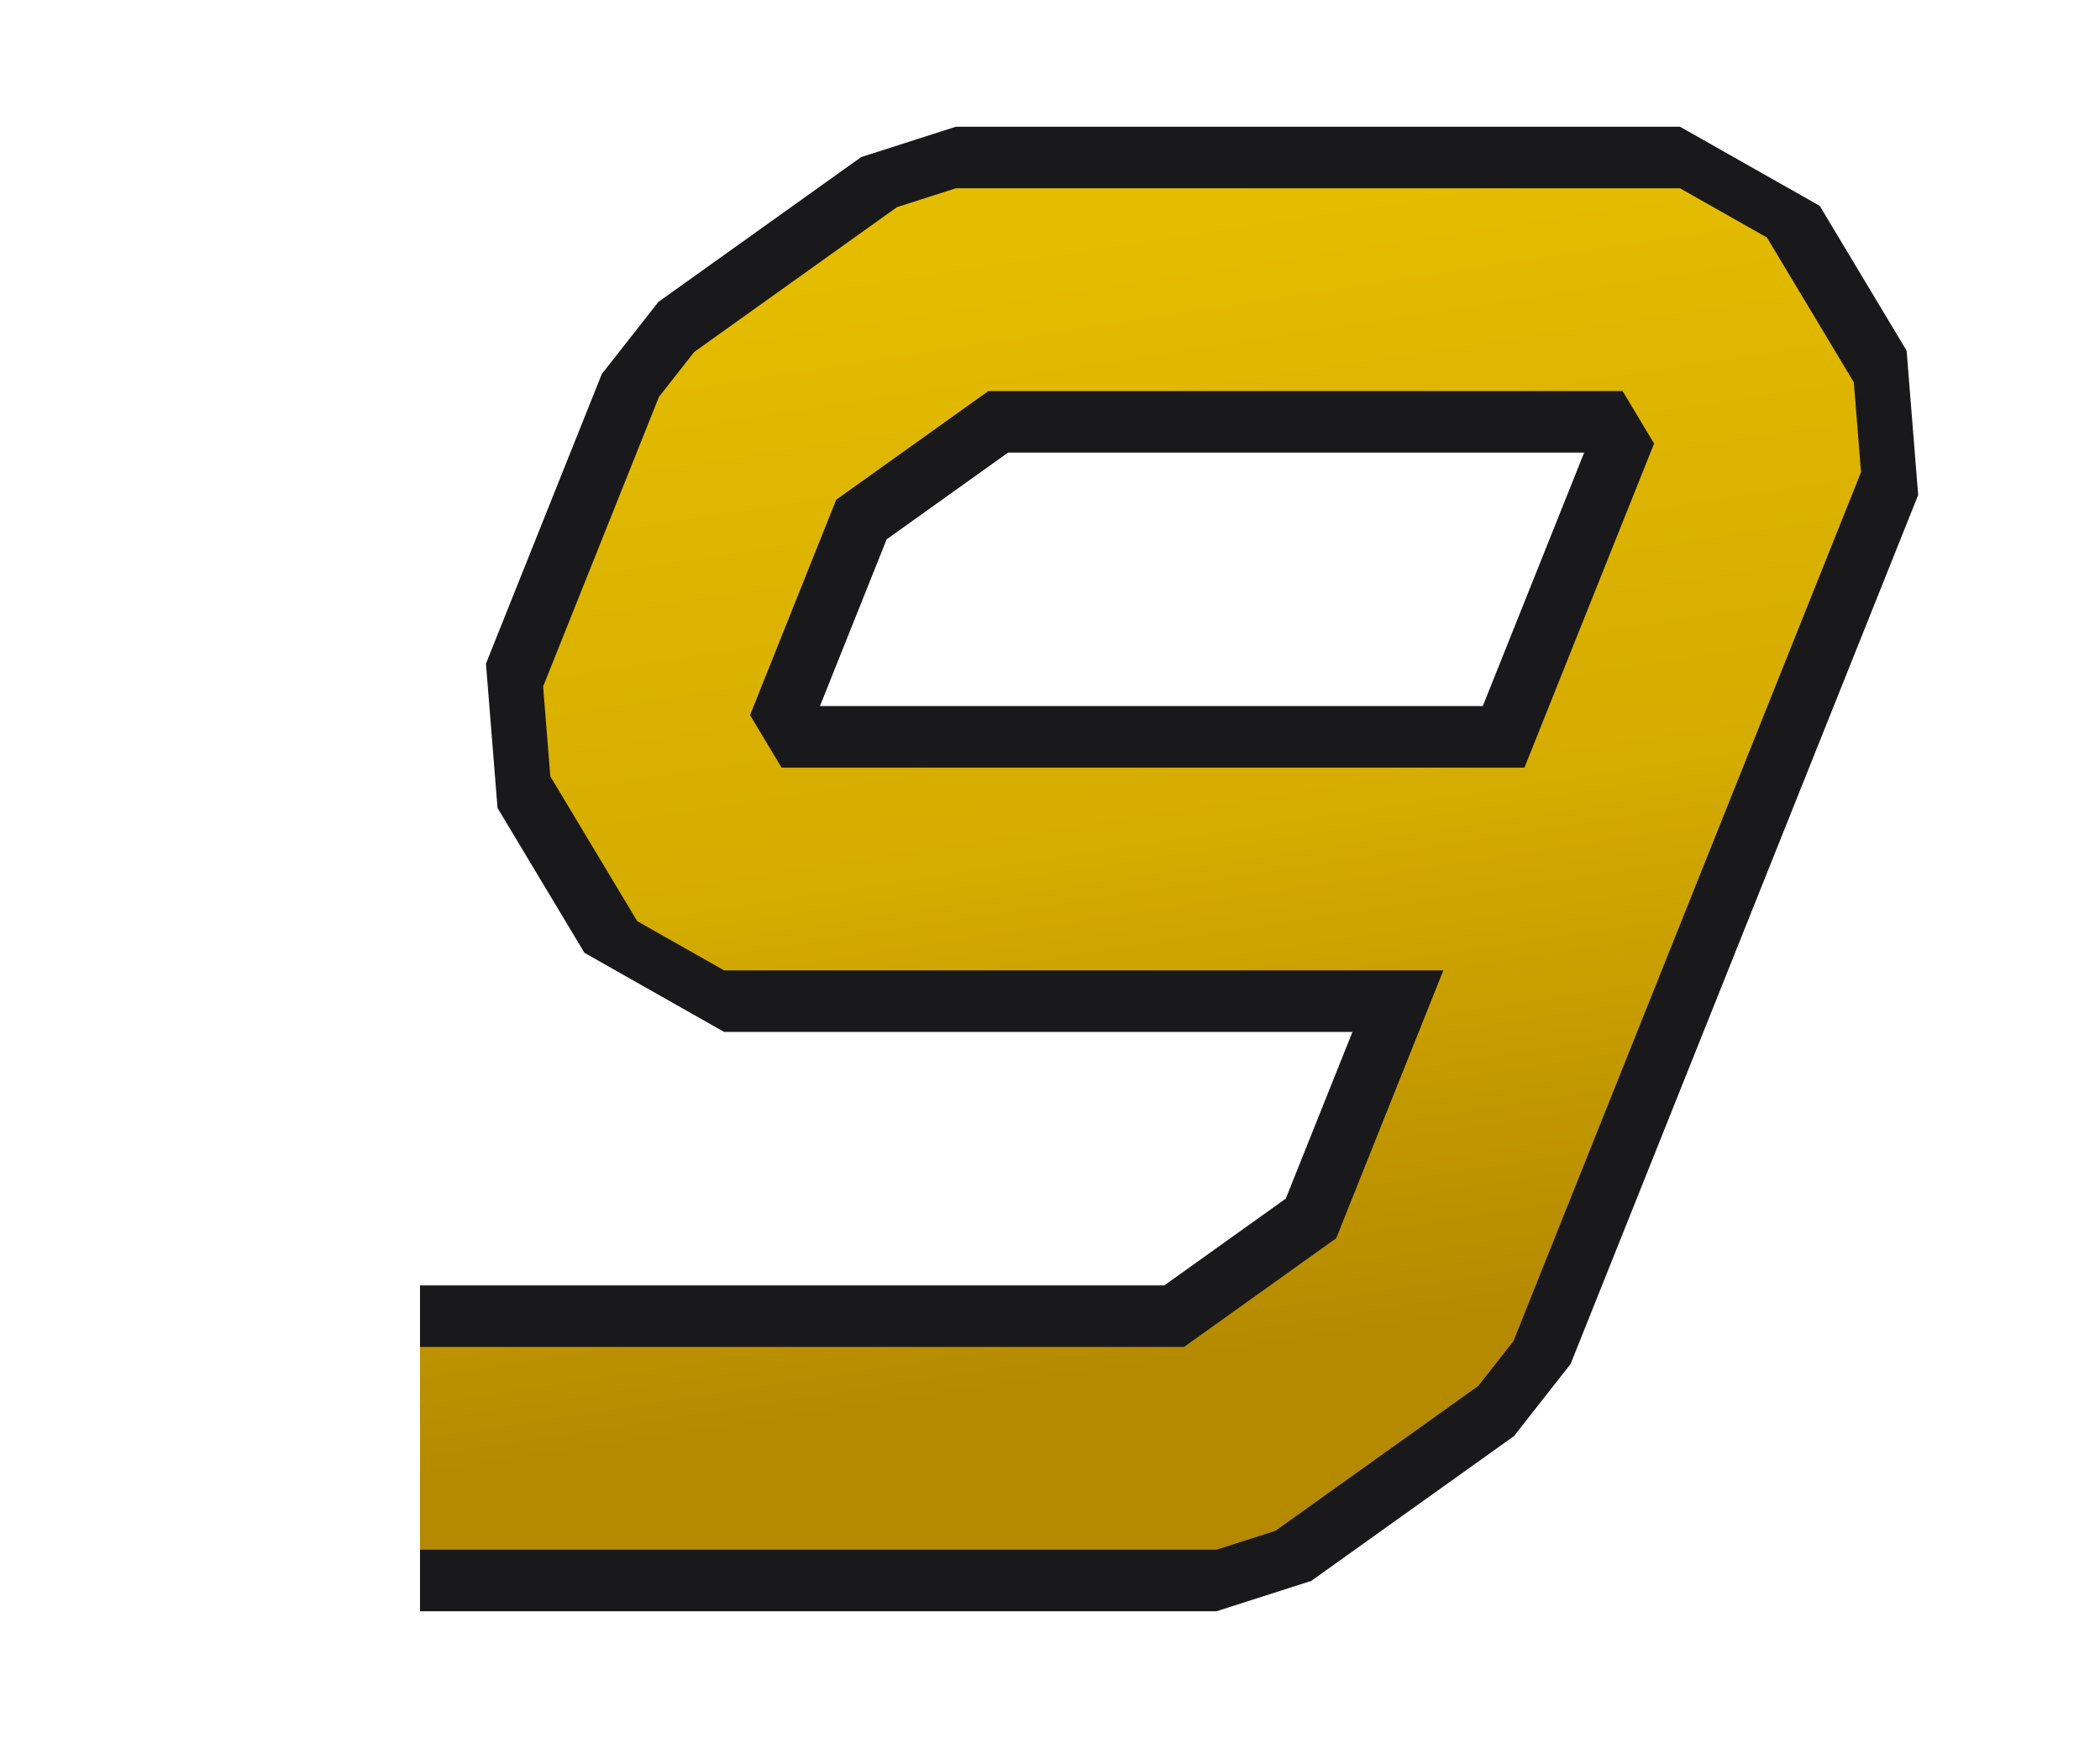
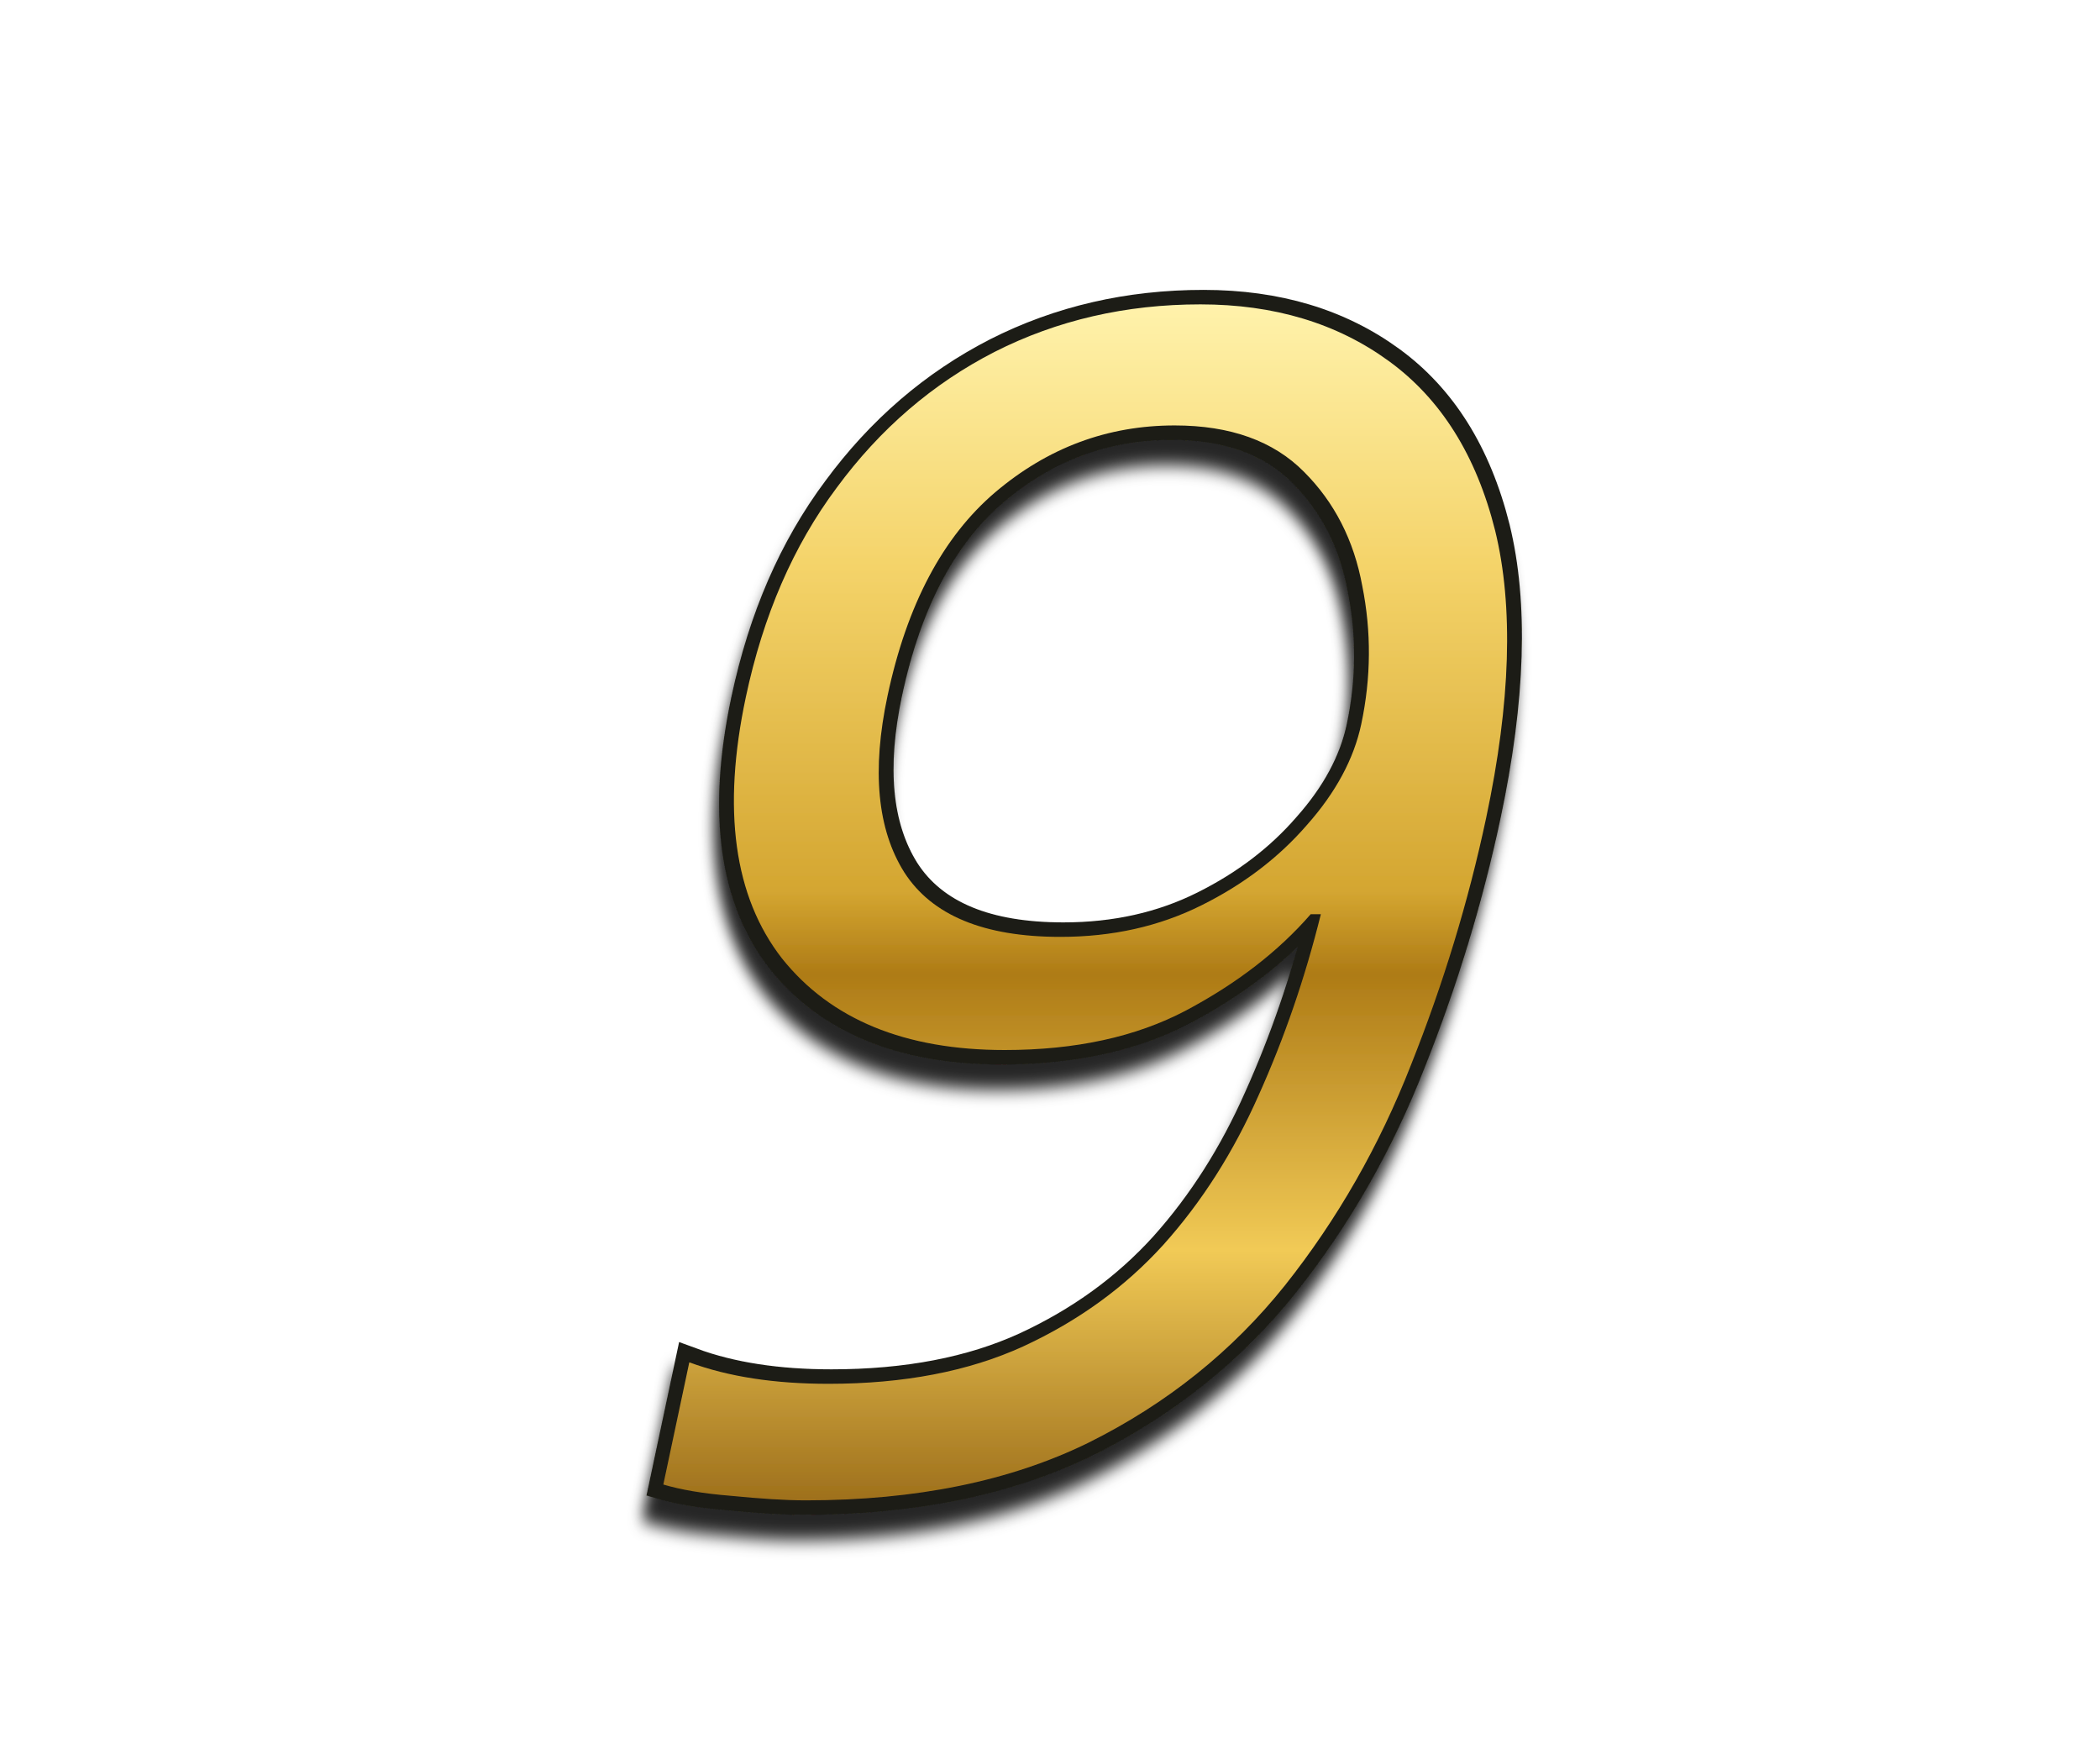
<svg xmlns="http://www.w3.org/2000/svg" width="29" height="24" viewBox="0 0 29 24">
  <defs>
-     <linearGradient id="gold" x1="0" y1="0" x2=".18" y2="1">
-       <stop stop-color="#e5bd00" />
-       <stop offset=".55" stop-color="#d5ac00" />
-       <stop offset="1" stop-color="#b58a00" />
+     <linearGradient id="silver" x1="0" y1="0" x2="0" y2="1">
+       <stop stop-color="#fff" />
+       <stop offset=".17" stop-color="#fafcff" />
+       <stop offset=".43" stop-color="#c8d1da" />
+       <stop offset=".53" stop-color="#aab4bf" />
+       <stop offset=".76" stop-color="#f3f6fa" />
+       <stop offset="1" stop-color="#8b96a2" />
+     </linearGradient>
+     <linearGradient id="gold" x1="0" y1="0" x2="0" y2="1">
+       <stop stop-color="#fff2ab" />
+       <stop offset=".22" stop-color="#f4d369" />
+       <stop offset=".49" stop-color="#d4a631" />
+       <stop offset=".56" stop-color="#ae7b16" />
+       <stop offset=".79" stop-color="#f1ca56" />
+       <stop offset="1" stop-color="#9e701c" />
+     </linearGradient>
+     <linearGradient id="metal" x1="0" y1="0" x2="0" y2="1">
+       <stop stop-color="#888985" />
+       <stop offset=".07" stop-color="#62635f" />
+       <stop offset=".45" stop-color="#575955" />
+       <stop offset=".53" stop-color="#4a4c49" />
+       <stop offset="1" stop-color="#535550" />
+     </linearGradient>
+     <linearGradient id="red" x1="0" y1="0" x2="0" y2="1">
+       <stop stop-color="#e85145" />
+       <stop offset=".1" stop-color="#b32b28" />
+       <stop offset=".57" stop-color="#7c1b20" />
+       <stop offset="1" stop-color="#a82429" />
+     </linearGradient>
+     <filter id="raised" x="-20%" y="-20%" width="140%" height="150%">
+       <feGaussianBlur in="SourceAlpha" stdDeviation=".12" result="soft" />
+       <feOffset in="soft" dy=".35" result="offset" />
+       <feFlood flood-color="#000" flood-opacity=".85" />
+       <feComposite in2="offset" operator="in" result="shadow" />
+       <feMerge>
+         <feMergeNode in="shadow" />
+         <feMergeNode in="SourceGraphic" />
+       </feMerge>
+     </filter>
+     <linearGradient id="recordInset" x1="0" y1="0" x2="0" y2="1">
+       <stop offset="0" stop-color="#73766a" />
+       <stop offset=".1" stop-color="#505447" />
+       <stop offset="1" stop-color="#353b30" />
    </linearGradient>
  </defs>
-   <path d="M 22 12 L 10 12 L 8.8 10 L 10.4 6 L 13.2 4 L 23.2 4 L 24.4 6 L 19.6 18 L 16.8 20 L 5.8 20" fill="none" stroke="#19191b" stroke-width="4.5" stroke-linecap="butt" stroke-linejoin="bevel" />
-   <path d="M 22 12 L 10 12 L 8.8 10 L 10.4 6 L 13.2 4 L 23.2 4 L 24.4 6 L 19.6 18 L 16.8 20 L 5.8 20" fill="none" stroke="url(#gold)" stroke-width="2.8" stroke-linecap="butt" stroke-linejoin="bevel" />
+   <text x="13.3" y="20.5" font-family="Michroma" font-size="22.5" text-anchor="middle" transform="translate(13.3 20.5) skewX(-12) translate(-13.3 -20.5)" fill="url(#gold)" stroke="#1c1b17" stroke-width=".4" paint-order="stroke fill" filter="url(#raised)">9</text>
</svg>
